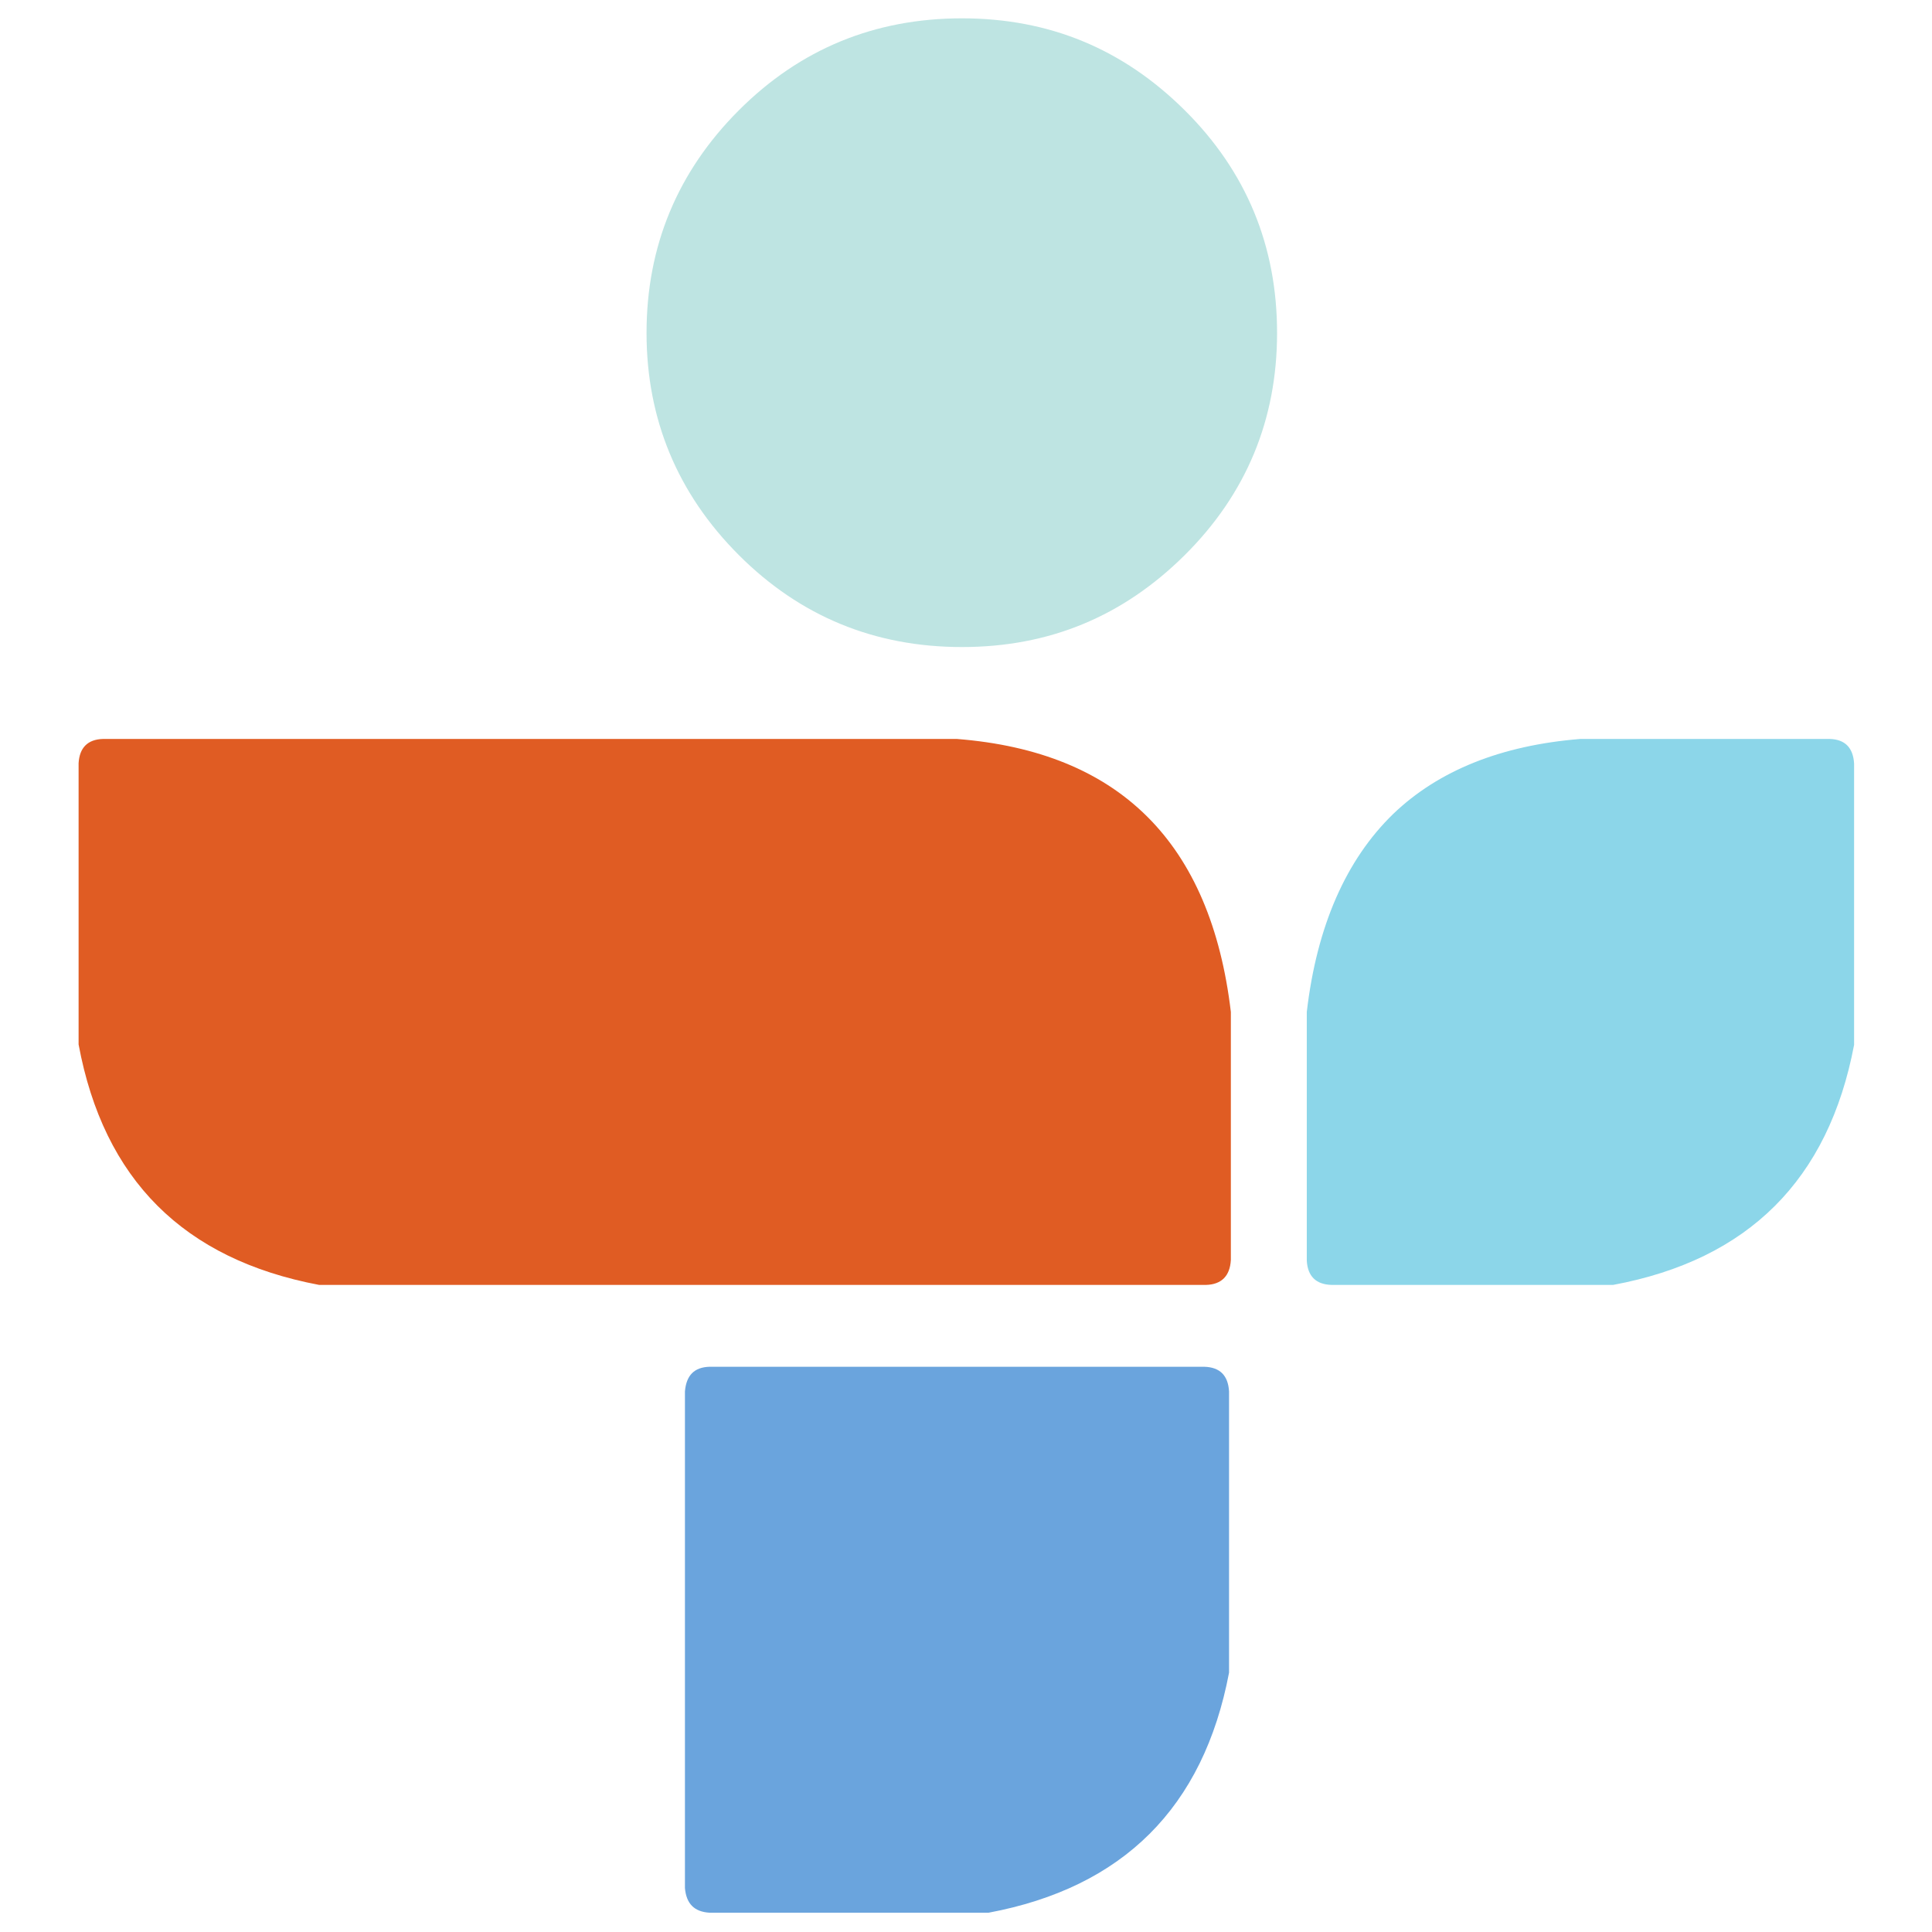
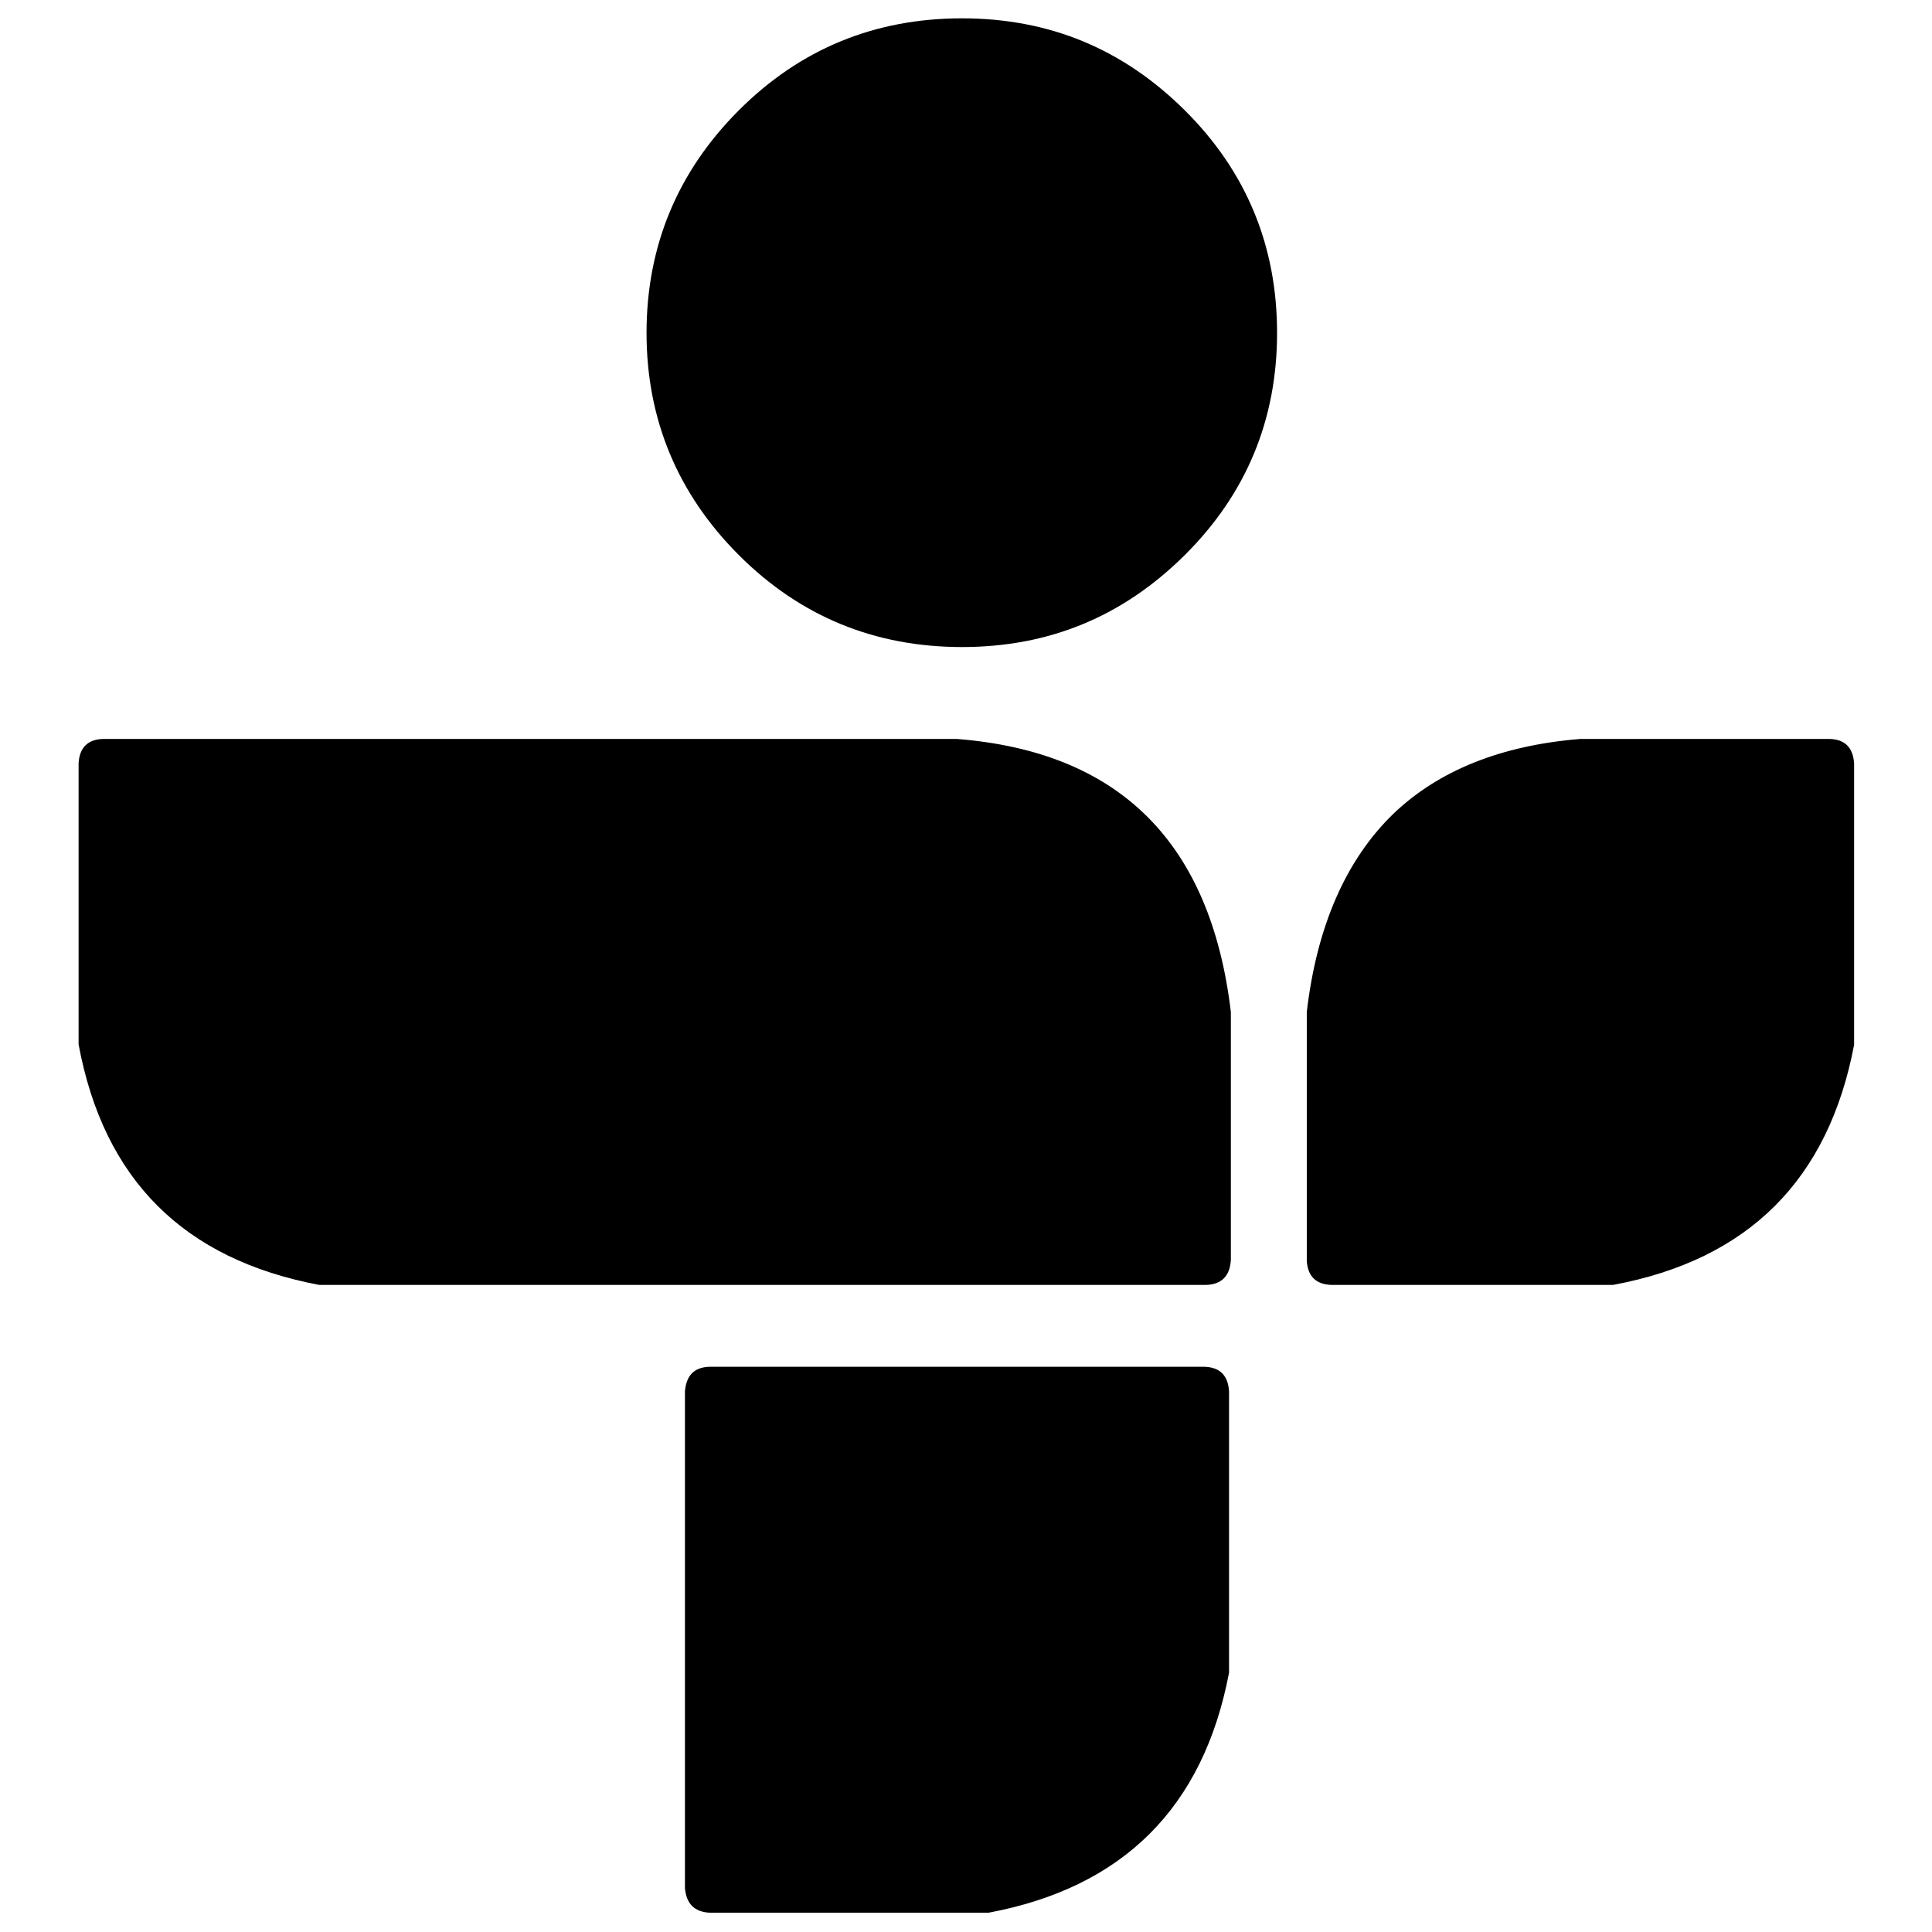
<svg xmlns="http://www.w3.org/2000/svg" xml:space="preserve" viewBox="0 0 759.25 759.125">
  <g transform="matrix(1.25 0 0 -1.25 0 759.12)">
    <g transform="matrix(1.4626 0 0 1.4626 -143.18 -153.31)">
-       <path d="m352.55 496.34c-13.269 13.171-29.092 19.756-47.865 19.756s-34.793-6.585-47.963-19.756-19.853-29.191-19.853-47.864c0-18.576 6.683-34.597 19.853-47.766s29.191-19.756 47.963-19.756 34.596 6.585 47.865 19.756 19.853 29.19 19.853 47.766c0 18.673-6.585 34.694-19.853 47.864" fill="#bee4e2" />
-       <path d="m250.43 226.25c-3.342-0.099-5.013-1.868-5.307-5.308v-106.74c0.294-3.342 1.965-5.111 5.307-5.308h59.953c28.896 5.406 46.194 22.606 51.698 51.6v60.445c-0.196 3.44-1.965 5.209-5.307 5.308h-106.34" fill="#6aa4dd" />
-       <path d="m362.47 249.15v53.369c-4.324 36.365-23.883 55.923-58.872 58.676h-183.6c-3.244-0.099-5.013-1.868-5.21-5.21v-60.445c5.406-29.092 22.606-46.194 51.699-51.697h190.67c3.342 0.097 5.111 1.965 5.307 5.307" fill="#e05c23" />
-       <path d="m378.79 302.52v-53.467c0.196-3.342 1.965-5.111 5.307-5.209h60.544c29.092 5.405 46.292 22.605 51.796 51.599v60.446c-0.197 3.44-1.966 5.209-5.209 5.307h-53.664c-17.003-1.376-30.468-6.782-40.199-16.119-10.123-9.828-16.413-24.079-18.575-42.557" fill="#8cd6e9" />
+       <path d="m352.55 496.34c-13.269 13.171-29.092 19.756-47.865 19.756s-34.793-6.585-47.963-19.756-19.853-29.191-19.853-47.864c0-18.576 6.683-34.597 19.853-47.766s29.191-19.756 47.963-19.756 34.596 6.585 47.865 19.756 19.853 29.19 19.853 47.766c0 18.673-6.585 34.694-19.853 47.864" fill="#000" />
+       <path d="m250.43 226.25c-3.342-0.099-5.013-1.868-5.307-5.308v-106.74c0.294-3.342 1.965-5.111 5.307-5.308h59.953c28.896 5.406 46.194 22.606 51.698 51.6v60.445c-0.196 3.44-1.965 5.209-5.307 5.308h-106.34" fill="#000" />
+       <path d="m362.47 249.15v53.369c-4.324 36.365-23.883 55.923-58.872 58.676h-183.6c-3.244-0.099-5.013-1.868-5.21-5.21v-60.445c5.406-29.092 22.606-46.194 51.699-51.697h190.67c3.342 0.097 5.111 1.965 5.307 5.307" fill="#000" />
+       <path d="m378.79 302.52v-53.467c0.196-3.342 1.965-5.111 5.307-5.209h60.544c29.092 5.405 46.292 22.605 51.796 51.599v60.446c-0.197 3.44-1.966 5.209-5.209 5.307h-53.664c-17.003-1.376-30.468-6.782-40.199-16.119-10.123-9.828-16.413-24.079-18.575-42.557" fill="#000" />
    </g>
  </g>
</svg>
